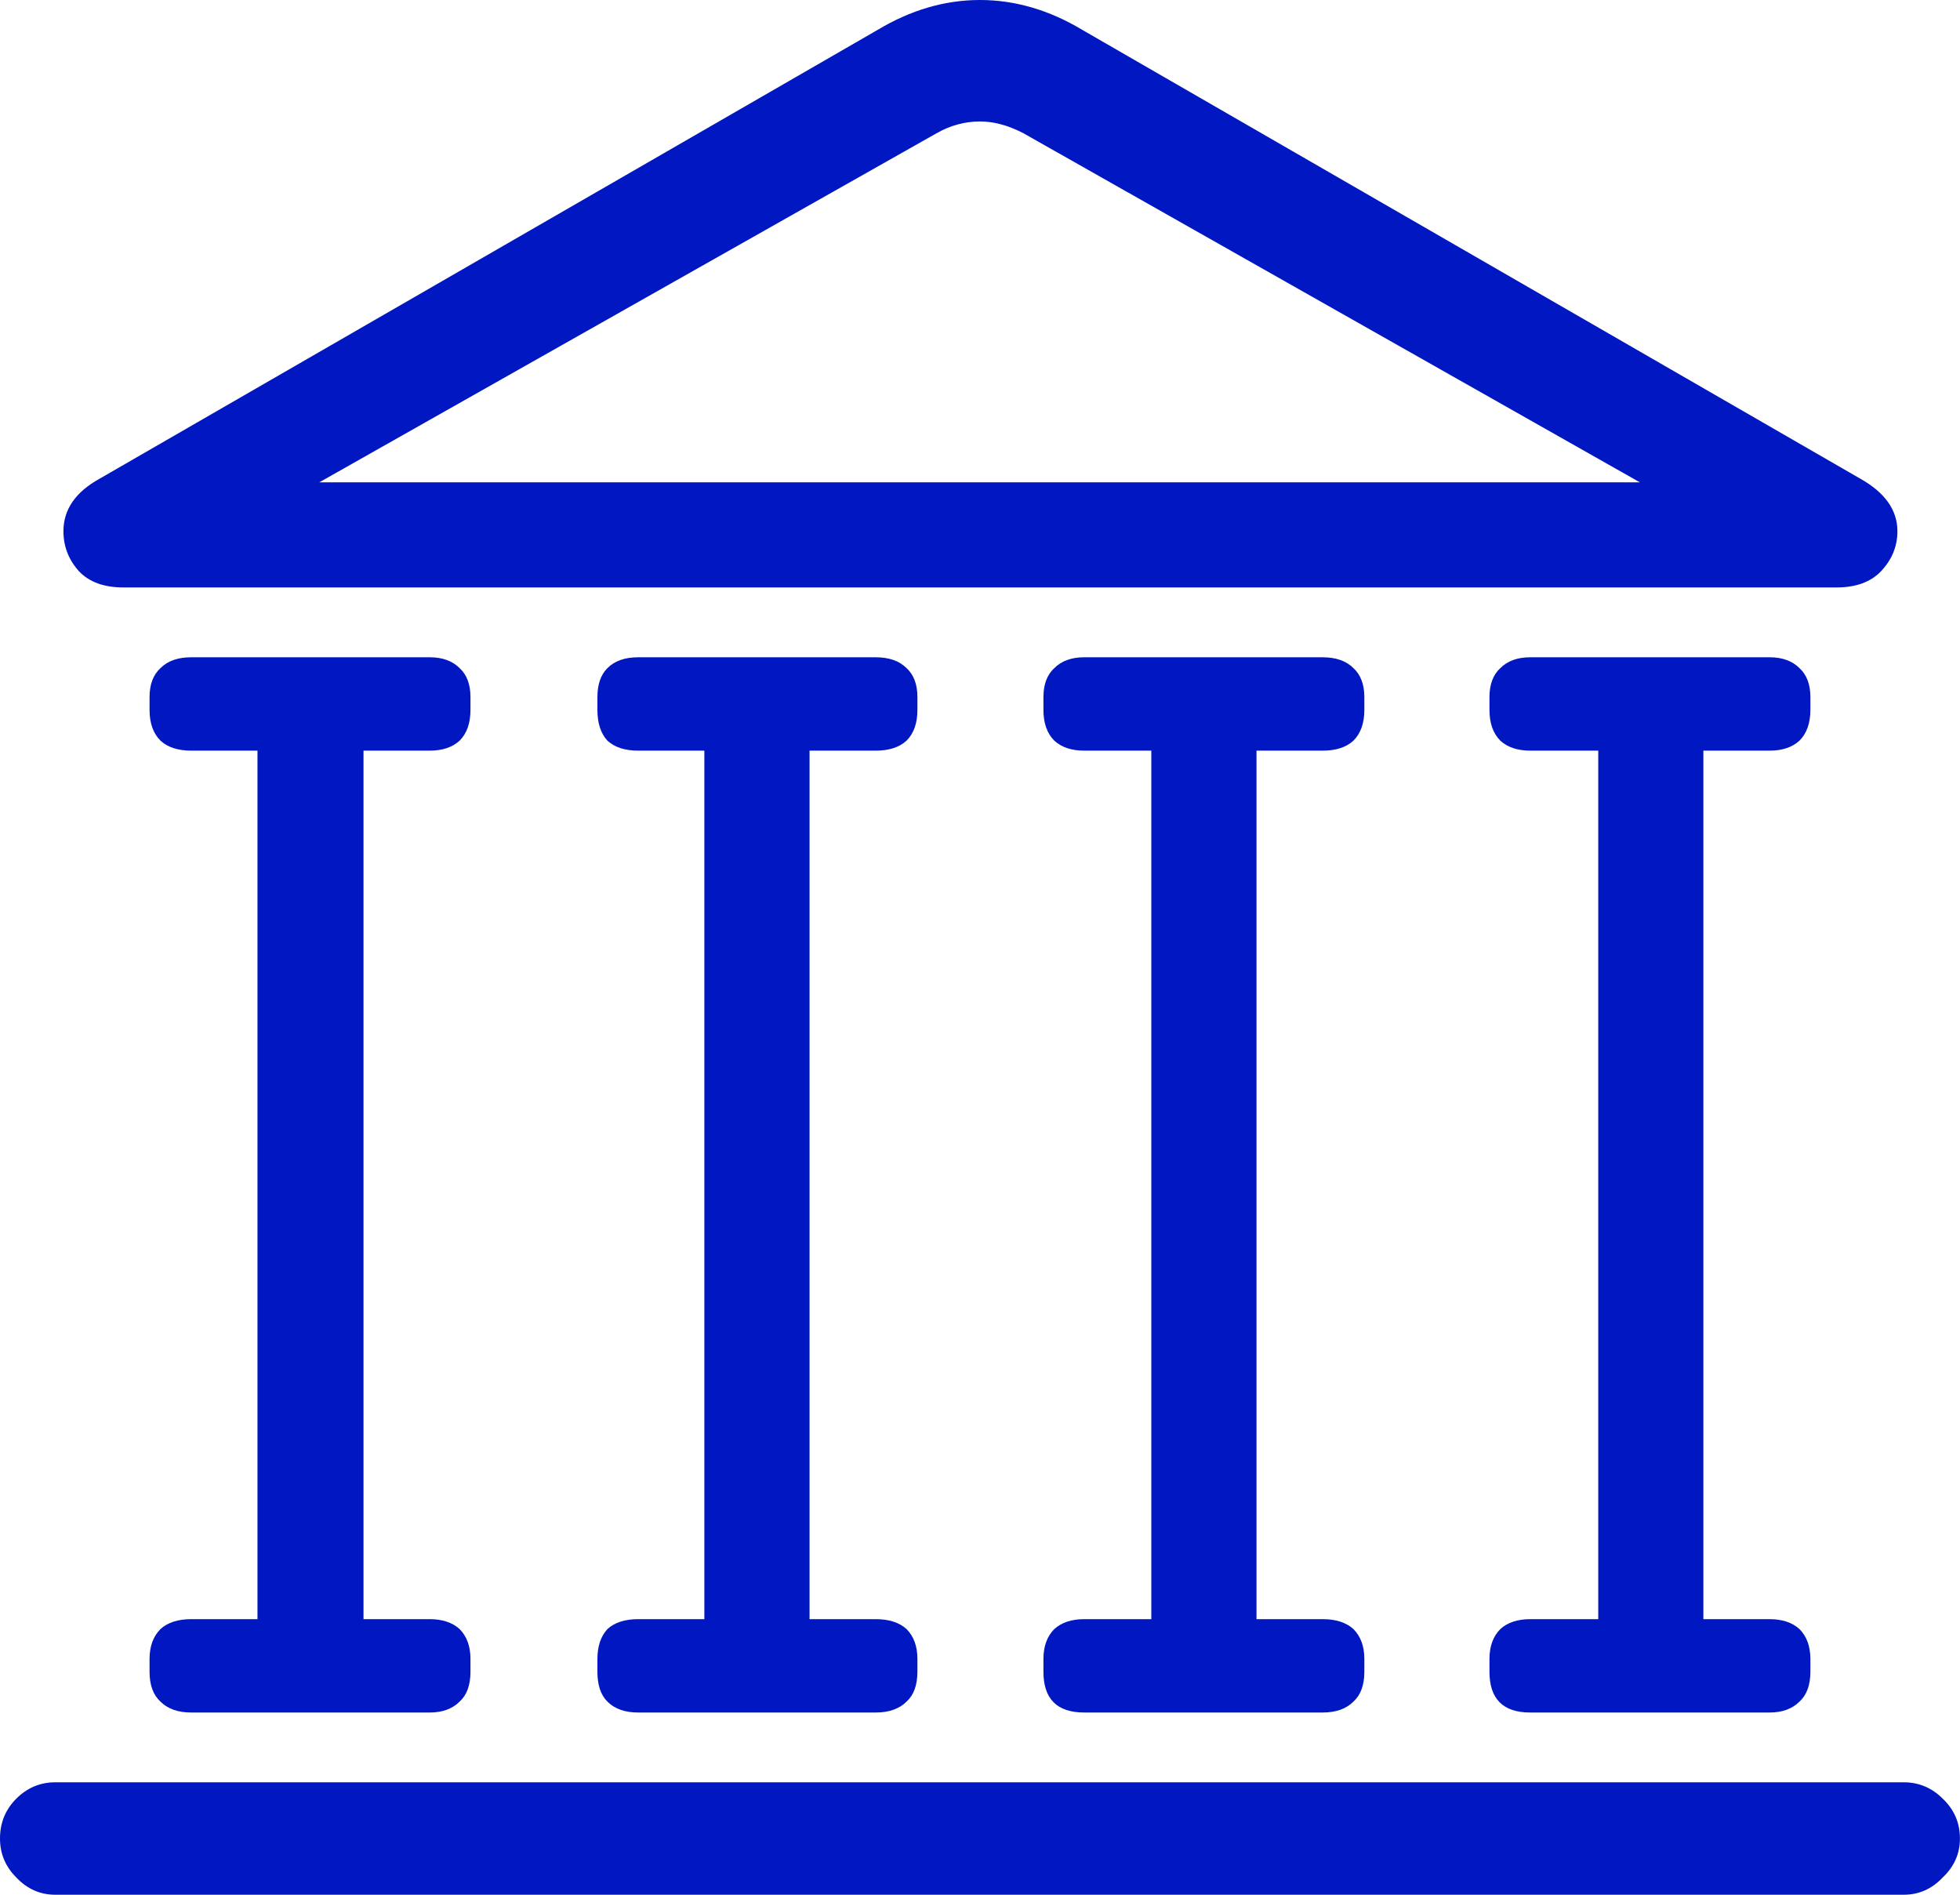
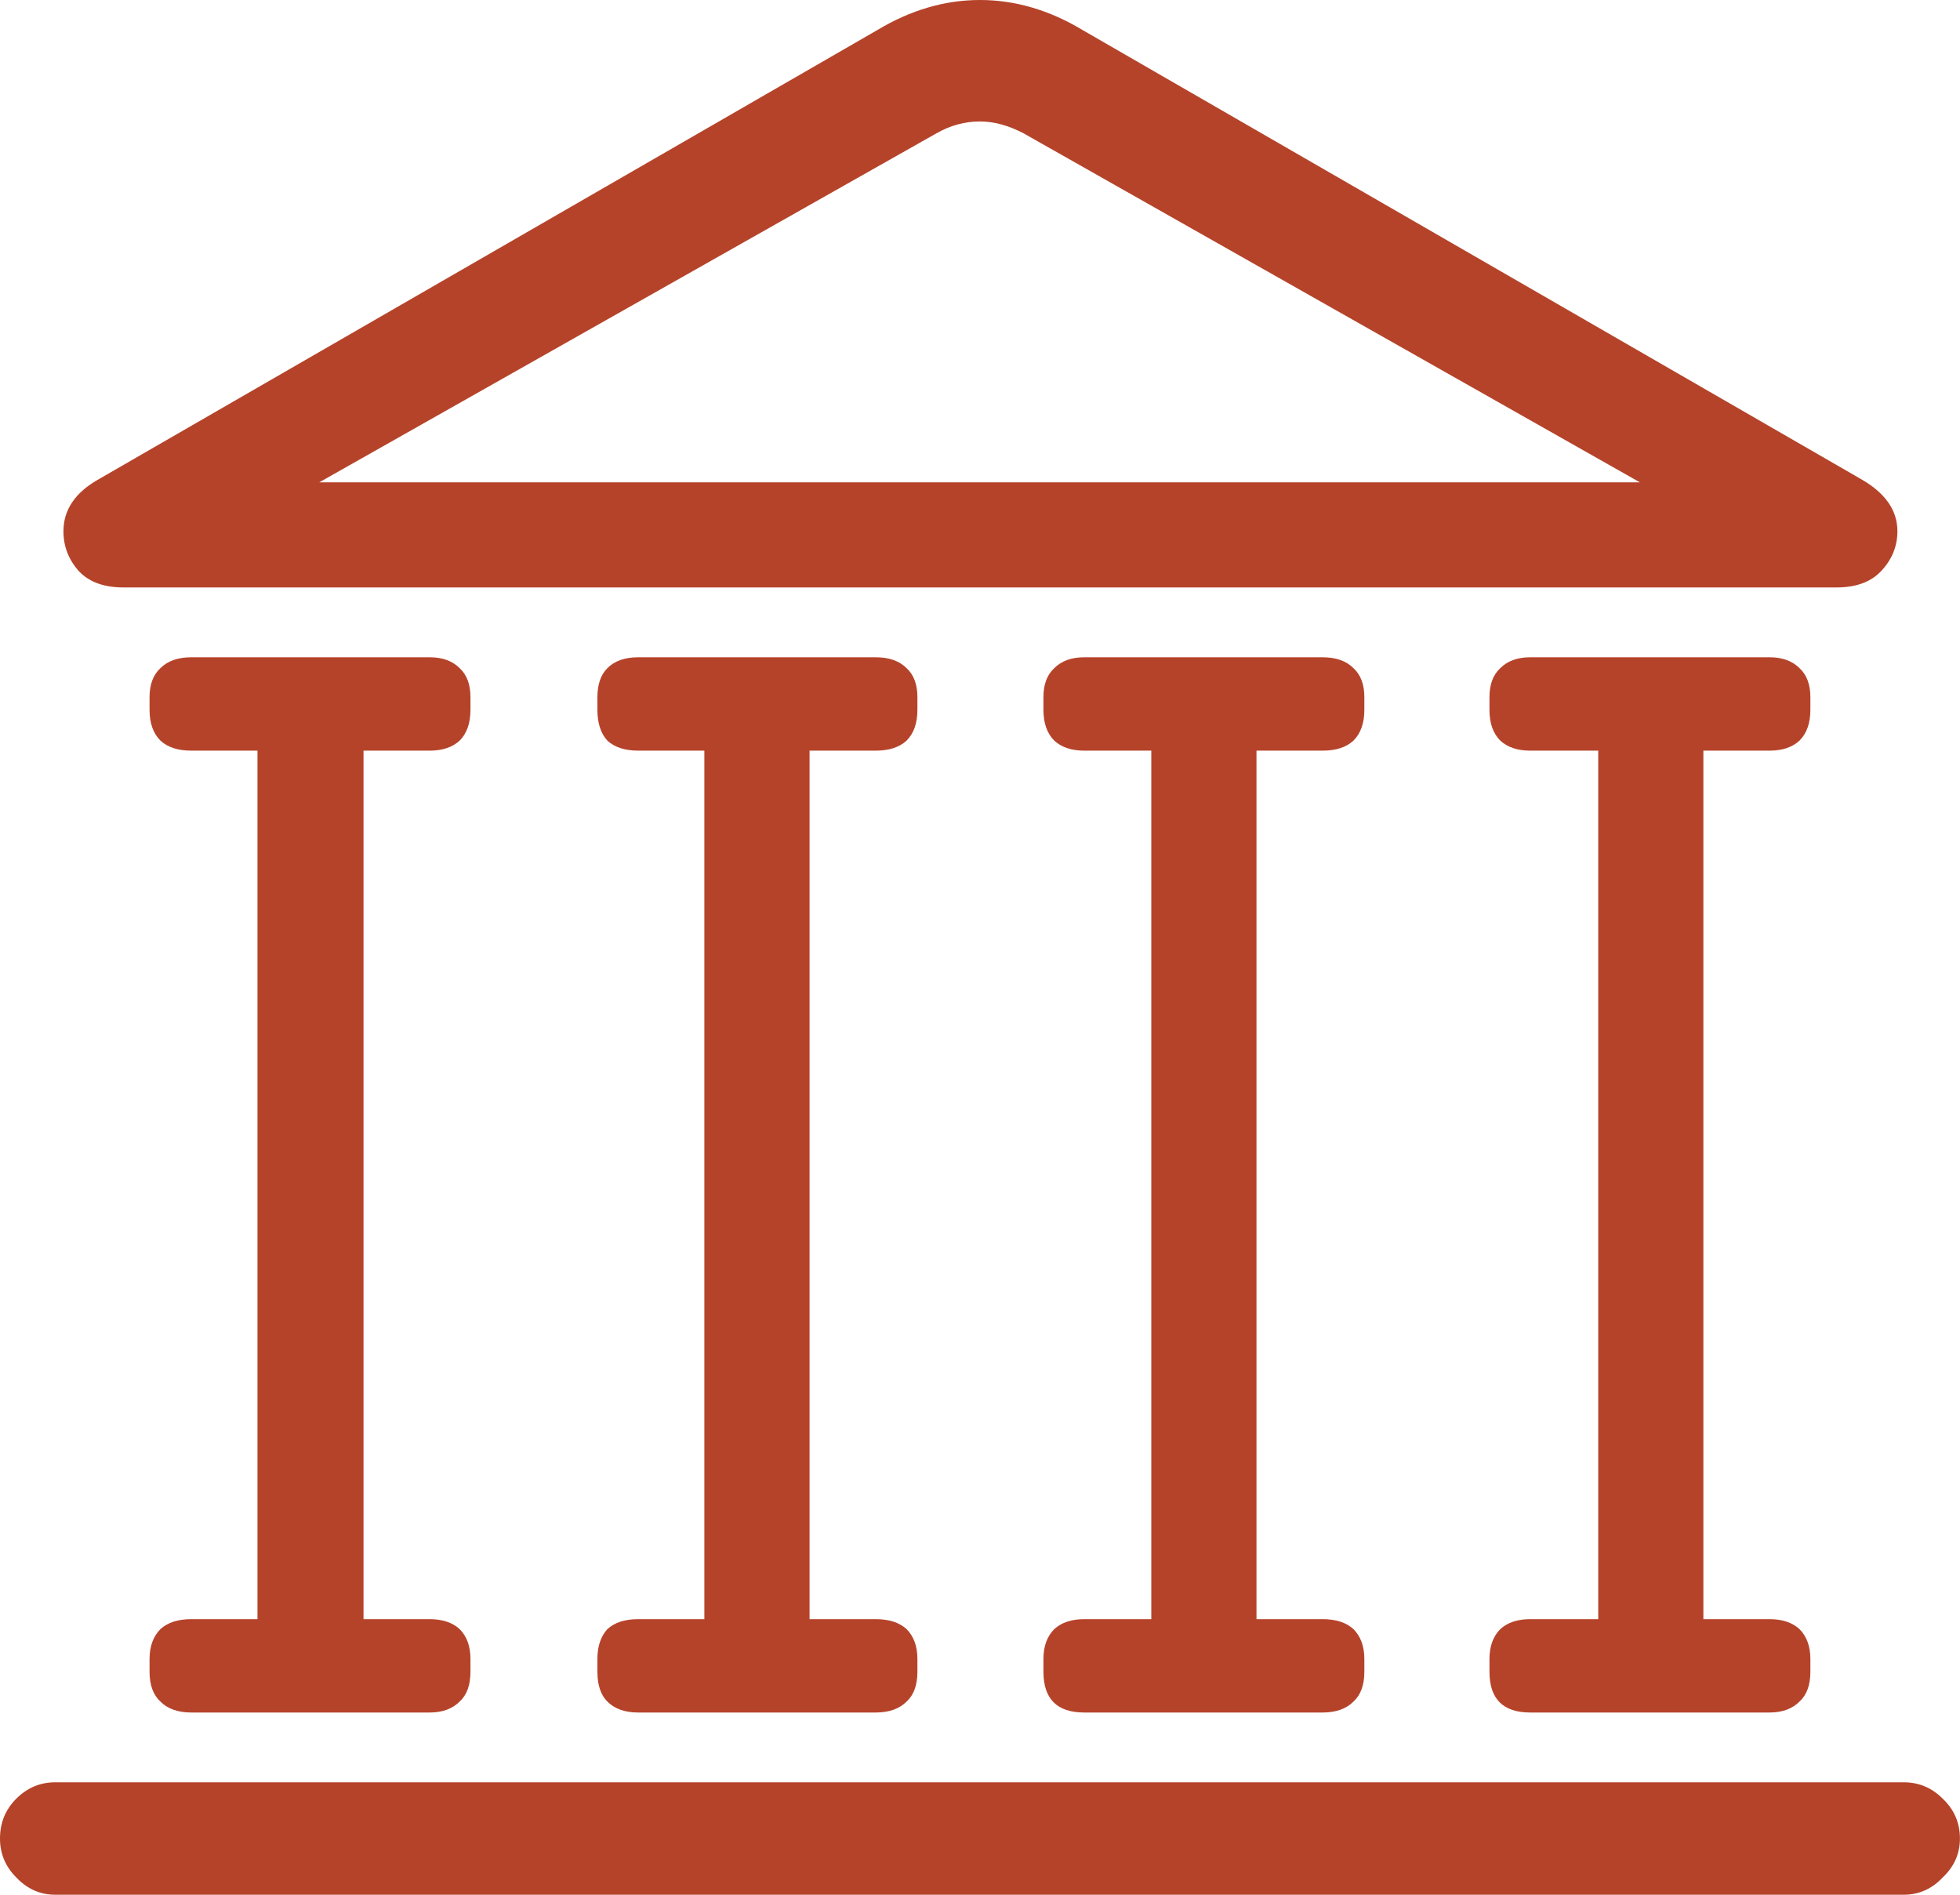
<svg xmlns="http://www.w3.org/2000/svg" width="30" height="29" viewBox="0 0 30 29" fill="none">
-   <path d="M1.887 8.991C1.591 8.991 1.364 8.908 1.207 8.742C1.05 8.566 0.971 8.362 0.971 8.131C0.971 7.798 1.156 7.53 1.526 7.326L13.432 0.458C13.94 0.153 14.463 0 14.999 0C15.536 0 16.059 0.153 16.567 0.458L28.473 7.326C28.852 7.539 29.042 7.807 29.042 8.131C29.042 8.362 28.958 8.566 28.792 8.742C28.635 8.908 28.408 8.991 28.112 8.991H1.887ZM4.274 7.729L4.177 7.382H25.823L25.712 7.729L15.666 2.04C15.434 1.919 15.212 1.859 14.999 1.859C14.768 1.859 14.546 1.919 14.334 2.04L4.274 7.729ZM2.928 11.489C2.724 11.489 2.567 11.438 2.456 11.336C2.345 11.225 2.289 11.068 2.289 10.865V10.67C2.289 10.476 2.345 10.328 2.456 10.226C2.567 10.115 2.724 10.06 2.928 10.06H6.577C6.771 10.06 6.924 10.115 7.035 10.226C7.146 10.328 7.201 10.476 7.201 10.67V10.865C7.201 11.068 7.146 11.225 7.035 11.336C6.924 11.438 6.771 11.489 6.577 11.489H2.928ZM3.941 25.157V11.114H5.564V25.157H3.941ZM2.928 26.211C2.724 26.211 2.567 26.155 2.456 26.044C2.345 25.943 2.289 25.79 2.289 25.587V25.392C2.289 25.198 2.345 25.046 2.456 24.934C2.567 24.833 2.724 24.782 2.928 24.782H6.577C6.771 24.782 6.924 24.833 7.035 24.934C7.146 25.046 7.201 25.198 7.201 25.392V25.587C7.201 25.79 7.146 25.943 7.035 26.044C6.924 26.155 6.771 26.211 6.577 26.211H2.928ZM9.768 11.489C9.565 11.489 9.408 11.438 9.297 11.336C9.195 11.225 9.144 11.068 9.144 10.865V10.67C9.144 10.476 9.195 10.328 9.297 10.226C9.408 10.115 9.565 10.06 9.768 10.06H13.404C13.607 10.06 13.765 10.115 13.876 10.226C13.987 10.328 14.042 10.476 14.042 10.67V10.865C14.042 11.068 13.987 11.225 13.876 11.336C13.765 11.438 13.607 11.489 13.404 11.489H9.768ZM10.781 25.157V11.114H12.391V25.157H10.781ZM9.768 26.211C9.565 26.211 9.408 26.155 9.297 26.044C9.195 25.943 9.144 25.79 9.144 25.587V25.392C9.144 25.198 9.195 25.046 9.297 24.934C9.408 24.833 9.565 24.782 9.768 24.782H13.404C13.607 24.782 13.765 24.833 13.876 24.934C13.987 25.046 14.042 25.198 14.042 25.392V25.587C14.042 25.79 13.987 25.943 13.876 26.044C13.765 26.155 13.607 26.211 13.404 26.211H9.768ZM16.595 11.489C16.401 11.489 16.248 11.438 16.137 11.336C16.026 11.225 15.971 11.068 15.971 10.865V10.67C15.971 10.476 16.026 10.328 16.137 10.226C16.248 10.115 16.401 10.06 16.595 10.06H20.244C20.448 10.06 20.605 10.115 20.716 10.226C20.827 10.328 20.883 10.476 20.883 10.67V10.865C20.883 11.068 20.827 11.225 20.716 11.336C20.605 11.438 20.448 11.489 20.244 11.489H16.595ZM17.622 25.157V11.114H19.232V25.157H17.622ZM16.595 26.211C16.179 26.211 15.971 26.003 15.971 25.587V25.392C15.971 25.198 16.026 25.046 16.137 24.934C16.248 24.833 16.401 24.782 16.595 24.782H20.244C20.448 24.782 20.605 24.833 20.716 24.934C20.827 25.046 20.883 25.198 20.883 25.392V25.587C20.883 25.79 20.827 25.943 20.716 26.044C20.605 26.155 20.448 26.211 20.244 26.211H16.595ZM23.422 11.489C23.228 11.489 23.075 11.438 22.964 11.336C22.853 11.225 22.798 11.068 22.798 10.865V10.67C22.798 10.476 22.853 10.328 22.964 10.226C23.075 10.115 23.228 10.06 23.422 10.06H27.085C27.279 10.06 27.432 10.115 27.543 10.226C27.654 10.328 27.71 10.476 27.71 10.67V10.865C27.71 11.068 27.654 11.225 27.543 11.336C27.432 11.438 27.279 11.489 27.085 11.489H23.422ZM24.463 25.157V11.114H26.072V25.157H24.463ZM23.422 26.211C23.006 26.211 22.798 26.003 22.798 25.587V25.392C22.798 25.198 22.853 25.046 22.964 24.934C23.075 24.833 23.228 24.782 23.422 24.782H27.085C27.279 24.782 27.432 24.833 27.543 24.934C27.654 25.046 27.71 25.198 27.71 25.392V25.587C27.71 25.79 27.654 25.943 27.543 26.044C27.432 26.155 27.279 26.211 27.085 26.211H23.422ZM0.846 29C0.615 29 0.416 28.912 0.25 28.736C0.083 28.57 0 28.371 0 28.14C0 27.899 0.083 27.696 0.25 27.529C0.416 27.363 0.615 27.279 0.846 27.279H29.139C29.37 27.279 29.569 27.363 29.735 27.529C29.911 27.696 29.999 27.899 29.999 28.14C29.999 28.371 29.911 28.57 29.735 28.736C29.569 28.912 29.37 29 29.139 29H0.846Z" fill="#0017c1" />
+   <path d="M1.887 8.991C1.591 8.991 1.364 8.908 1.207 8.742C1.05 8.566 0.971 8.362 0.971 8.131C0.971 7.798 1.156 7.53 1.526 7.326L13.432 0.458C13.94 0.153 14.463 0 14.999 0C15.536 0 16.059 0.153 16.567 0.458L28.473 7.326C28.852 7.539 29.042 7.807 29.042 8.131C29.042 8.362 28.958 8.566 28.792 8.742C28.635 8.908 28.408 8.991 28.112 8.991H1.887ZM4.274 7.729L4.177 7.382H25.823L25.712 7.729L15.666 2.04C15.434 1.919 15.212 1.859 14.999 1.859C14.768 1.859 14.546 1.919 14.334 2.04L4.274 7.729ZM2.928 11.489C2.724 11.489 2.567 11.438 2.456 11.336C2.345 11.225 2.289 11.068 2.289 10.865V10.67C2.289 10.476 2.345 10.328 2.456 10.226C2.567 10.115 2.724 10.06 2.928 10.06H6.577C6.771 10.06 6.924 10.115 7.035 10.226C7.146 10.328 7.201 10.476 7.201 10.67V10.865C7.201 11.068 7.146 11.225 7.035 11.336C6.924 11.438 6.771 11.489 6.577 11.489H2.928ZM3.941 25.157V11.114H5.564V25.157H3.941ZM2.928 26.211C2.724 26.211 2.567 26.155 2.456 26.044C2.345 25.943 2.289 25.79 2.289 25.587V25.392C2.289 25.198 2.345 25.046 2.456 24.934C2.567 24.833 2.724 24.782 2.928 24.782H6.577C6.771 24.782 6.924 24.833 7.035 24.934C7.146 25.046 7.201 25.198 7.201 25.392V25.587C7.201 25.79 7.146 25.943 7.035 26.044C6.924 26.155 6.771 26.211 6.577 26.211H2.928ZM9.768 11.489C9.565 11.489 9.408 11.438 9.297 11.336C9.195 11.225 9.144 11.068 9.144 10.865V10.67C9.144 10.476 9.195 10.328 9.297 10.226C9.408 10.115 9.565 10.06 9.768 10.06H13.404C13.607 10.06 13.765 10.115 13.876 10.226C13.987 10.328 14.042 10.476 14.042 10.67V10.865C14.042 11.068 13.987 11.225 13.876 11.336C13.765 11.438 13.607 11.489 13.404 11.489H9.768ZM10.781 25.157V11.114H12.391V25.157H10.781ZM9.768 26.211C9.565 26.211 9.408 26.155 9.297 26.044C9.195 25.943 9.144 25.79 9.144 25.587V25.392C9.144 25.198 9.195 25.046 9.297 24.934C9.408 24.833 9.565 24.782 9.768 24.782H13.404C13.607 24.782 13.765 24.833 13.876 24.934C13.987 25.046 14.042 25.198 14.042 25.392V25.587C14.042 25.79 13.987 25.943 13.876 26.044C13.765 26.155 13.607 26.211 13.404 26.211H9.768ZM16.595 11.489C16.401 11.489 16.248 11.438 16.137 11.336C16.026 11.225 15.971 11.068 15.971 10.865V10.67C15.971 10.476 16.026 10.328 16.137 10.226C16.248 10.115 16.401 10.06 16.595 10.06H20.244C20.448 10.06 20.605 10.115 20.716 10.226C20.827 10.328 20.883 10.476 20.883 10.67V10.865C20.883 11.068 20.827 11.225 20.716 11.336C20.605 11.438 20.448 11.489 20.244 11.489H16.595ZM17.622 25.157V11.114H19.232V25.157H17.622ZM16.595 26.211C16.179 26.211 15.971 26.003 15.971 25.587V25.392C15.971 25.198 16.026 25.046 16.137 24.934C16.248 24.833 16.401 24.782 16.595 24.782H20.244C20.448 24.782 20.605 24.833 20.716 24.934C20.827 25.046 20.883 25.198 20.883 25.392V25.587C20.883 25.79 20.827 25.943 20.716 26.044C20.605 26.155 20.448 26.211 20.244 26.211H16.595ZM23.422 11.489C23.228 11.489 23.075 11.438 22.964 11.336C22.853 11.225 22.798 11.068 22.798 10.865V10.67C22.798 10.476 22.853 10.328 22.964 10.226C23.075 10.115 23.228 10.06 23.422 10.06H27.085C27.279 10.06 27.432 10.115 27.543 10.226C27.654 10.328 27.71 10.476 27.71 10.67V10.865C27.71 11.068 27.654 11.225 27.543 11.336C27.432 11.438 27.279 11.489 27.085 11.489H23.422ZM24.463 25.157V11.114H26.072V25.157H24.463ZM23.422 26.211C23.006 26.211 22.798 26.003 22.798 25.587V25.392C22.798 25.198 22.853 25.046 22.964 24.934C23.075 24.833 23.228 24.782 23.422 24.782H27.085C27.279 24.782 27.432 24.833 27.543 24.934C27.654 25.046 27.71 25.198 27.71 25.392V25.587C27.71 25.79 27.654 25.943 27.543 26.044C27.432 26.155 27.279 26.211 27.085 26.211H23.422ZM0.846 29C0.615 29 0.416 28.912 0.25 28.736C0.083 28.57 0 28.371 0 28.14C0 27.899 0.083 27.696 0.25 27.529C0.416 27.363 0.615 27.279 0.846 27.279H29.139C29.37 27.279 29.569 27.363 29.735 27.529C29.911 27.696 29.999 27.899 29.999 28.14C29.999 28.371 29.911 28.57 29.735 28.736C29.569 28.912 29.37 29 29.139 29H0.846Z" fill="#b5432a" />
</svg>
